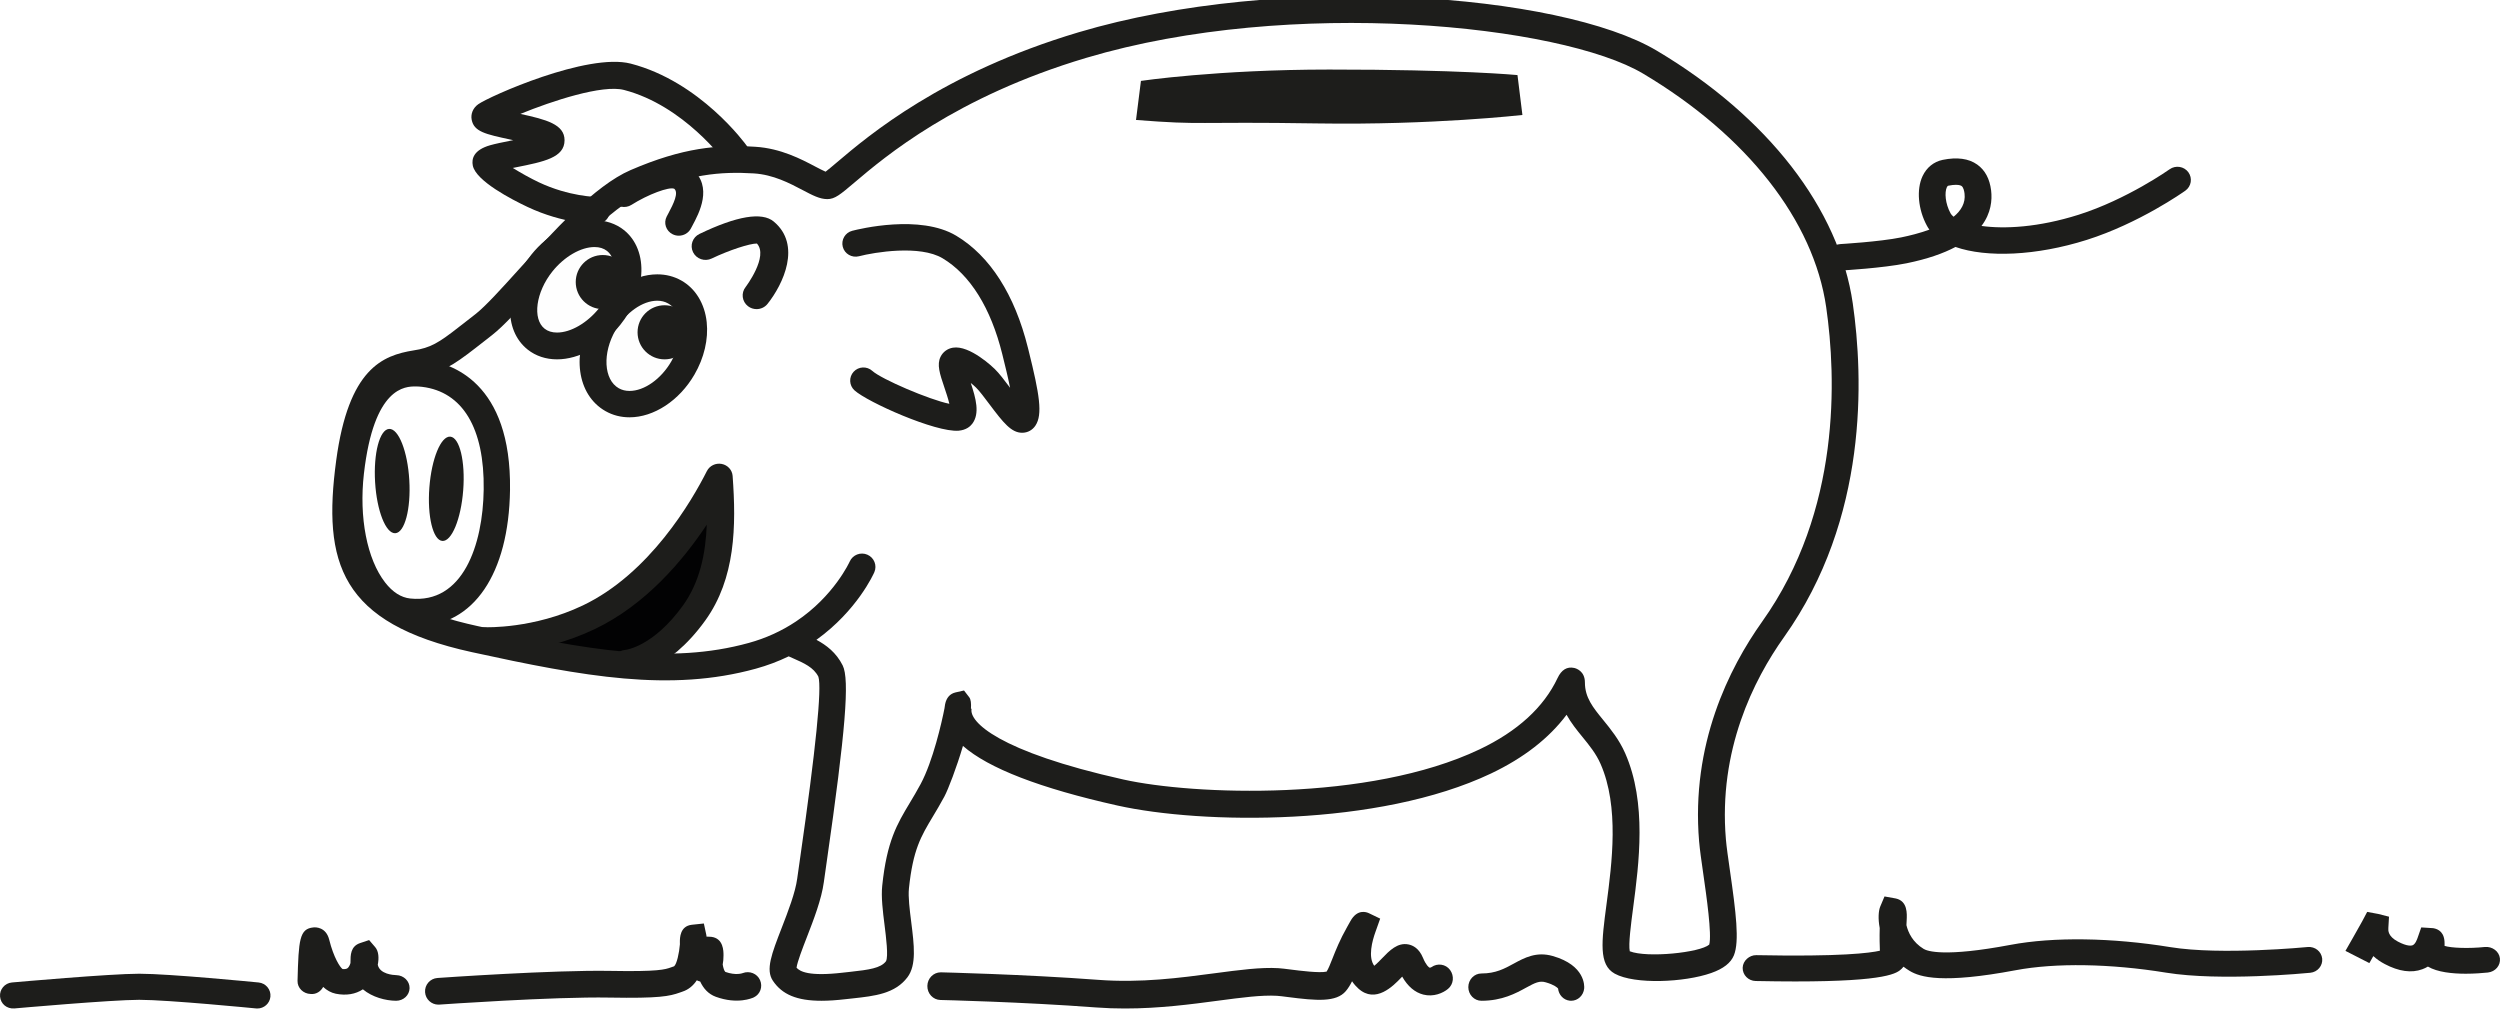
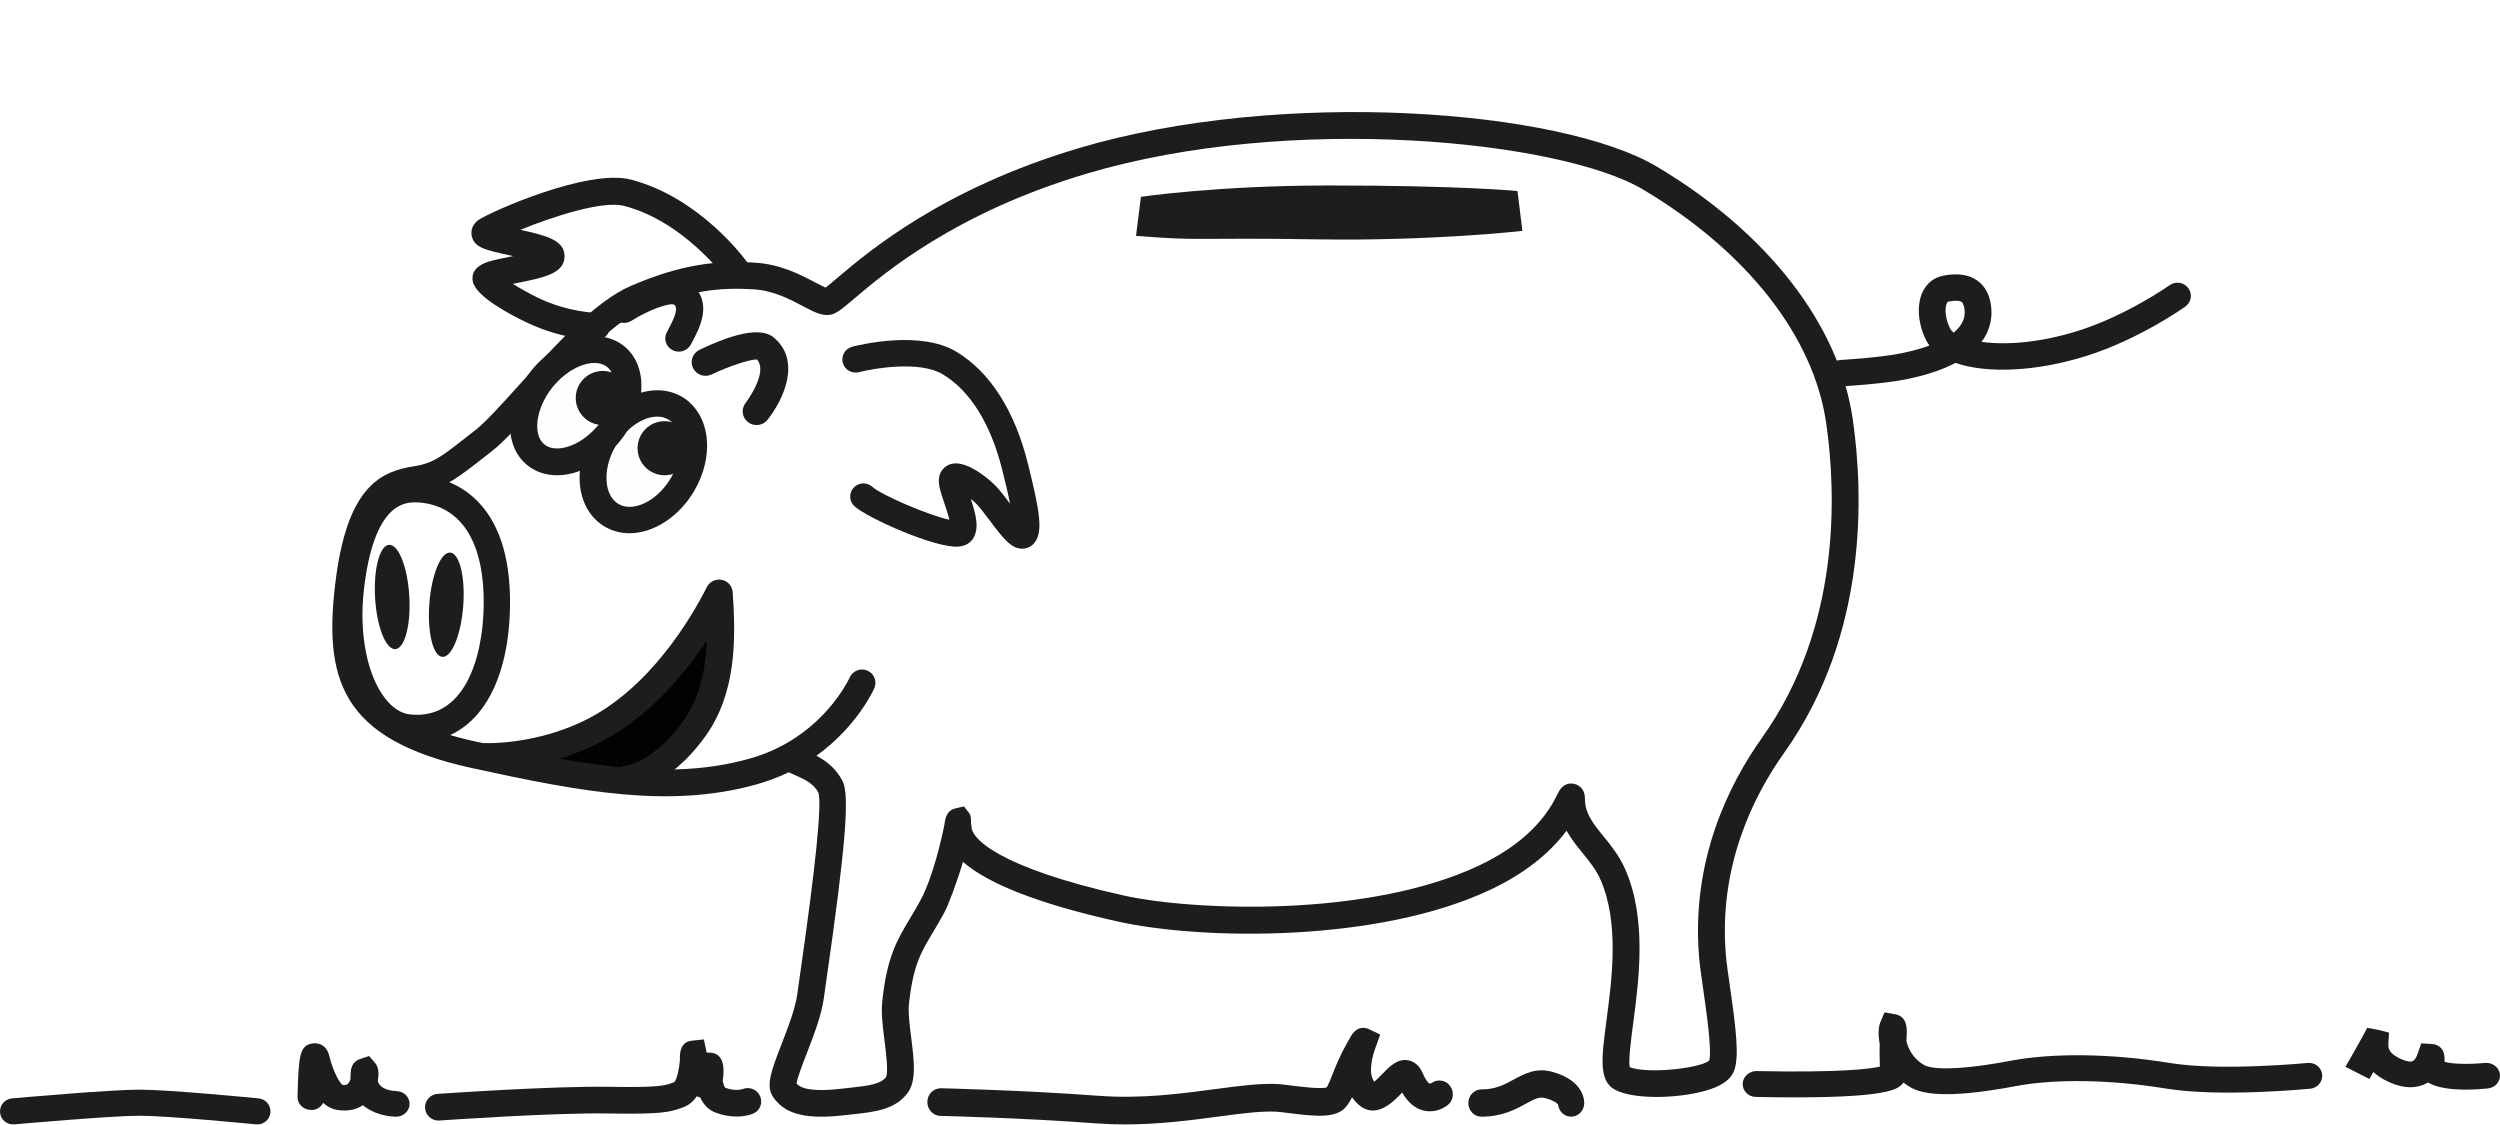
- <svg xmlns="http://www.w3.org/2000/svg" width="647px" height="261px" viewBox="0 0 647 261" version="1.1">
+ <svg xmlns="http://www.w3.org/2000/svg" width="647px" height="291px" viewBox="0 0 647 291" version="1.1">
  <defs />
  <g id="Page-1" stroke="none" stroke-width="1" fill="none" fill-rule="evenodd">
    <g id="Artboard">
-       <g id="Page-1" transform="translate(86, -1)">
+       <g id="meadow" transform="translate(0, 262)" fill="#1D1D1B">
+         <path d="M66.602,29 C66.489,29 66.376,28.994 66.263,28.983 C66.035,28.96 43.519,26.751 36.062,26.751 L35.999,26.751 C28.773,26.763 3.956,28.963 3.705,28.986 C1.731,29.123 0.181,27.778 0.014,25.925 C-0.154,24.07 1.225,22.432 3.092,22.263 C4.127,22.171 28.466,20.011 35.984,20 L36.059,20 C43.852,20 65.995,22.177 66.934,22.266 C68.804,22.452 70.168,24.107 69.983,25.957 C69.807,27.698 68.33,29 66.602,29" id="Fill-39" />
+         <path d="M102.512,27 L102.467,27 C99.792,26.966 96.379,26.095 93.915,24.037 C92.019,25.3 89.6,25.715 86.907,25.176 C85.666,24.925 84.583,24.291 83.634,23.417 C83.048,24.522 81.875,25.385 80.414,25.241 C78.486,25.199 76.953,23.679 77.001,21.85 C77.278,11.177 77.498,8.367 81.116,8.017 C81.634,7.958 84.375,7.862 85.208,11.223 C86.327,15.741 88.011,18.38 88.663,18.791 C89.136,18.836 89.669,18.797 89.957,18.557 C90.299,18.275 90.546,17.765 90.704,17.23 L90.704,17.066 C90.704,15.214 90.704,12.908 93.189,12.071 L95.525,11.29 L97.102,13.12 C98.03,14.208 98.099,15.972 97.768,17.683 C98.28,20.13 101.827,20.353 102.574,20.367 C104.503,20.415 106.038,21.923 105.999,23.744 C105.961,25.554 104.419,27 102.512,27" id="Fill-41" />
+         <path d="M113.449,28 C111.653,28 110.135,26.606 110.009,24.789 C109.871,22.889 111.306,21.237 113.208,21.102 C114.429,21.014 143.147,19.012 157.847,19.264 C170.48,19.496 172.094,18.909 173.67,18.351 L174.451,18.078 C175.143,17.547 175.786,14.612 175.959,12.375 C175.953,12.184 175.95,11.996 175.95,11.802 C175.95,10.778 175.95,7.658 179.07,7.326 L182.16,7 L182.814,10.047 C182.82,10.062 182.832,10.182 182.838,10.39 L184.062,10.449 C187.243,10.822 187.243,14.142 187.243,15.234 C187.243,16.114 187.175,16.907 187.037,17.612 C187.181,18.486 187.416,19.258 187.721,19.531 C190.441,20.503 192.138,19.875 192.211,19.842 C193.951,19.161 195.961,19.951 196.701,21.657 C197.443,23.359 196.766,25.32 195.084,26.121 C194.667,26.318 190.858,28.003 185.256,25.969 C183.29,25.252 182.016,23.761 181.215,22.026 C180.91,21.95 180.619,21.844 180.332,21.701 C179.437,23.039 178.228,24.114 176.599,24.642 L175.985,24.859 C173.253,25.831 170.656,26.406 157.726,26.174 C143.291,25.91 113.989,27.971 113.695,27.991 C113.616,27.997 113.528,28 113.449,28" id="Fill-43" />
+         <path d="M291.139,29 C288.706,29 286.226,28.921 283.707,28.732 C264.641,27.29 243.597,26.8 243.388,26.797 C241.474,26.758 239.957,25.121 240.001,23.144 C240.036,21.194 241.583,19.639 243.462,19.639 L243.539,19.639 C243.751,19.651 264.967,20.138 284.214,21.583 C295.242,22.42 305.389,21.069 314.341,19.879 C320.759,19.028 326.282,18.288 330.886,18.565 C331.658,18.614 332.818,18.76 334.173,18.933 C336.244,19.198 341.564,19.883 343.325,19.451 C343.797,18.723 344.283,17.488 344.836,16.083 C345.699,13.902 346.772,11.185 348.639,7.899 L349.499,6.366 C351.258,3.193 353.617,4.014 354.294,4.346 L357.19,5.739 L355.973,9.165 C355.113,11.553 354.009,15.706 355.652,17.948 C356.28,17.458 357.161,16.542 357.691,15.995 C359.555,14.054 361.682,11.851 364.501,12.42 C365.664,12.648 367.252,13.433 368.259,15.867 C369.058,17.796 369.794,18.386 370.012,18.444 C370.089,18.465 370.351,18.371 370.474,18.288 C371.997,17.199 374.162,17.488 375.282,19.034 C376.398,20.57 376.204,22.697 374.766,23.907 C373.449,25.018 370.981,26.07 368.357,25.401 C366.165,24.841 364.333,23.281 362.884,20.747 C362.787,20.847 362.695,20.947 362.61,21.036 C360.633,23.092 356.012,27.89 351.529,23.822 C351.01,23.354 350.442,22.736 349.911,21.954 C349.449,22.891 348.939,23.743 348.288,24.507 C345.817,27.409 340.754,26.998 333.319,26.037 C332.153,25.888 331.148,25.751 330.483,25.714 C326.538,25.477 321.295,26.174 315.228,26.98 C308.3,27.905 300.046,29 291.139,29" id="Fill-45" />
+         <path d="M406.61,27 C406.5,27 406.385,26.994 406.272,26.982 C404.636,26.814 403.386,25.463 403.227,23.824 C403.019,23.578 402.252,22.858 400.044,22.228 C398.436,21.759 397.314,22.321 394.918,23.629 C392.326,25.052 388.765,27 383.397,27 C381.521,27 380,25.418 380,23.467 C380,21.519 381.521,19.935 383.397,19.935 C387.088,19.935 389.354,18.692 391.761,17.38 C394.491,15.892 397.596,14.199 401.848,15.417 C410.298,17.834 410.041,23.209 409.986,23.812 C409.81,25.637 408.336,27 406.61,27" id="Fill-47" />
+         <path d="M464.593,22 C461.548,22 458.152,21.963 454.37,21.886 C452.466,21.846 450.966,20.316 451.001,18.47 C451.044,16.624 452.761,15.164 454.513,15.193 C476.404,15.634 484.009,14.624 486.515,14.044 C486.466,12.636 486.395,10.818 486.468,8.167 C486,5.735 486.167,3.661 486.609,2.611 L487.712,0 L490.634,0.526 C493.714,1.198 493.538,4.46 493.444,6.21 C493.421,6.636 493.404,7.043 493.386,7.433 C493.839,9.336 494.986,11.848 497.849,13.583 C498.785,14.152 503.179,15.762 520.331,12.528 C531.425,10.434 546.503,10.642 561.701,13.119 C574.84,15.258 596.982,13.114 597.21,13.091 C599.137,12.912 600.784,14.249 600.983,16.083 C601.17,17.921 599.795,19.568 597.903,19.753 C596.961,19.847 574.626,22.011 560.566,19.721 C546.146,17.375 531.96,17.153 521.638,19.096 C502.687,22.666 496.908,20.899 494.205,19.258 C493.646,18.919 493.12,18.558 492.628,18.18 C492.491,18.365 492.336,18.535 492.166,18.7 C490.993,19.813 488.703,22 464.593,22" id="Fill-49" />
+         <path d="M638.146,20 C634.68,20 630.788,19.607 628.344,18.15 C627.887,18.421 627.409,18.656 626.901,18.839 C624.102,19.876 620.822,19.421 617.172,17.492 C616.037,16.896 615.051,16.207 614.22,15.436 C613.62,16.486 613.187,17.249 613.187,17.249 L607,14.089 C607.006,14.086 610.764,7.514 611.344,6.42 L612.625,4 L615.508,4.534 L618.274,5.24 L618.104,8.163 C618.062,8.801 617.969,10.31 620.589,11.694 C623.018,12.97 624.081,12.75 624.35,12.645 C625.094,12.371 625.524,11.132 625.671,10.725 L626.618,8.016 L629.704,8.211 C631.075,8.429 632.697,9.304 632.655,12.239 L632.655,12.795 C634.397,13.357 638.991,13.512 643.093,13.08 C644.99,12.908 646.764,14.19 646.979,16.02 C647.188,17.839 645.802,19.483 643.869,19.689 C642.504,19.828 640.419,20 638.146,20" id="Fill-51" />
+       </g>
+       <g id="happy" transform="translate(86, 29)">
        <path d="M40,167.032 C40,167.032 52.881,167.645 66.451,160.949 C81.669,153.443 92.998,137.571 99.624,124 C100.585,137.571 100.111,149.979 93.289,159.796 C84.579,172.325 76.004,173 76.004,173" id="Fill-1" fill="#020203" />
        <path d="M76.095,176 C74.279,176 72.741,174.648 72.597,172.859 C72.446,170.982 73.889,169.344 75.825,169.197 C76.063,169.17 83.151,168.281 90.779,157.663 C95.082,151.667 96.613,144.394 96.915,136.784 C90.744,146.084 81.065,157.536 67.94,163.801 C53.498,170.693 39.916,170.154 39.343,170.127 C37.408,170.039 35.919,168.448 36.003,166.567 C36.095,164.69 37.833,163.222 39.67,163.321 C39.807,163.331 52.096,163.767 64.838,157.686 C82.153,149.422 93.059,130.615 96.943,122.909 C97.646,121.526 99.219,120.77 100.768,121.063 C102.327,121.356 103.49,122.63 103.602,124.163 C104.554,137.155 104.357,150.672 96.543,161.556 C86.853,175.046 76.797,175.956 76.372,175.99 C76.281,175.997 76.186,176 76.095,176" id="Fill-3" fill="#1D1D1B" />
        <path d="M120.146,251.443 C121.004,252.41 123.301,253.742 132.049,252.731 L133.991,252.517 C138.871,251.982 141.932,251.567 143.288,249.776 C143.955,248.606 143.309,243.494 142.926,240.439 C142.475,236.87 142.009,233.176 142.322,230.197 C143.528,218.665 146.152,214.292 149.47,208.759 C150.339,207.305 151.278,205.749 152.265,203.905 C155.462,197.951 157.742,187.868 158.433,184.324 C158.465,183.975 158.517,183.623 158.59,183.267 C158.937,181.562 159.851,180.53 161.304,180.195 L163.486,179.698 L164.845,181.462 C165.252,181.99 165.37,183.029 165.283,184.399 L165.443,184.444 C164.769,187.723 172.182,195.469 204.749,202.742 C222.737,206.746 268.223,208.576 296.901,194.938 C306.729,190.264 313.523,184.058 317.093,176.488 C318.107,174.341 319.55,173.457 321.406,173.865 C321.868,173.972 324.175,174.631 324.175,177.624 C324.175,181.531 326.264,184.092 328.909,187.333 C330.844,189.708 333.041,192.401 334.601,195.949 C340.242,208.797 338.167,224.481 336.655,235.938 C336.096,240.18 335.404,245.389 335.783,247.19 C340.277,248.961 353.955,247.543 356.35,245.465 C357.073,242.869 355.61,232.724 354.817,227.208 C354.331,223.826 353.91,220.902 353.73,218.758 C351.61,193.681 361.438,173.975 370.057,161.859 C390.512,133.11 389.213,98.557 386.62,80.519 C383.395,58.099 366.123,36.06 339.234,20.051 C318.045,7.438 248.205,0.155 195.14,15.967 C161.304,26.046 142.975,41.59 135.149,48.227 C131.458,51.358 130.075,52.532 128.104,52.532 C126.158,52.532 124.299,51.551 121.723,50.191 C118.338,48.41 114.13,46.191 109.07,45.877 C100.461,45.355 92.207,46.07 79.971,51.348 C72.026,54.779 61.673,66.235 53.357,75.438 C48.568,80.736 44.436,85.31 41.349,87.719 L39.358,89.279 C32.651,94.529 29.589,96.925 24.056,98.154 C23.476,98.281 22.843,98.385 22.169,98.492 C17.321,99.279 10.68,100.356 7.892,121.125 C4.636,145.381 8.049,156.568 37.627,163.036 C65.708,169.174 87.175,173.088 107.773,167.393 C112.173,166.184 116.288,164.314 120,161.835 C129.863,155.256 133.866,146.416 133.904,146.33 C134.679,144.59 136.719,143.789 138.478,144.552 C140.233,145.315 141.039,147.338 140.278,149.084 C140.098,149.502 135.878,158.97 125.293,166.585 C127.847,167.952 130.412,169.874 132.087,173.212 C133.911,176.837 132.834,190.102 127.972,223.912 C127.638,226.218 127.374,228.071 127.211,229.286 C126.606,233.76 124.587,238.979 122.801,243.583 C121.744,246.307 120.333,249.948 120.146,251.443 M126.589,260 C120.212,260 116.403,258.367 114.022,254.819 C112.104,251.968 113.688,247.881 116.316,241.102 C117.963,236.852 119.826,232.037 120.319,228.368 C120.486,227.143 120.754,225.268 121.091,222.938 C125.136,194.824 126.721,179.077 125.8,176.139 C124.573,173.716 122.085,172.619 119.204,171.348 C118.839,171.186 118.474,171.024 118.116,170.862 C115.412,172.17 112.576,173.236 109.636,174.048 C87.491,180.164 65.204,176.136 36.136,169.778 C2.009,162.315 -2.54,146.603 1.001,120.214 C4.205,96.359 13.029,92.979 21.05,91.682 C21.585,91.592 22.086,91.516 22.544,91.412 C26.531,90.532 28.678,88.851 35.056,83.853 L37.054,82.293 C39.664,80.253 43.803,75.672 48.182,70.826 C56.95,61.123 67.866,49.045 77.201,45.017 C90.706,39.187 99.871,38.386 109.504,38.987 C116.062,39.391 121.432,42.225 124.983,44.099 C125.845,44.551 126.94,45.128 127.663,45.435 C128.4,44.876 129.571,43.882 130.638,42.977 C138.798,36.06 157.905,19.854 193.141,9.354 C245.449,-6.217 317.788,-0.77 342.807,14.131 C371.502,31.21 389.981,55.051 393.501,79.542 C396.24,98.595 397.578,135.143 375.732,165.843 C367.78,177.02 358.713,195.172 360.659,218.182 C360.819,220.129 361.247,223.09 361.698,226.228 C363.273,237.167 364.197,244.609 362.738,248.229 C361.942,250.204 360.023,251.699 356.868,252.813 C349.928,255.261 337.041,255.823 331.901,252.986 C327.699,250.67 328.474,244.785 329.764,235.037 C331.171,224.385 333.1,209.798 328.231,198.71 C327.049,196.018 325.329,193.913 323.508,191.683 C322.101,189.957 320.606,188.12 319.428,185.984 C314.875,192.066 308.335,197.15 299.904,201.168 C270.742,215.034 224.972,214.326 203.223,209.477 C183.192,205.003 169.819,199.839 163.215,194.044 C161.568,199.629 159.389,205.307 158.399,207.153 C157.353,209.1 156.362,210.75 155.441,212.29 C152.334,217.471 150.284,220.892 149.234,230.912 C149.005,233.104 149.418,236.4 149.821,239.583 C150.576,245.579 151.229,250.756 148.848,253.915 C145.616,258.195 140.337,258.768 134.749,259.379 L132.858,259.586 C130.53,259.858 128.448,260 126.589,260" id="Fill-5" fill="#1D1D1B" />
        <path d="M420.189,48.832 C419.691,48.832 419.039,48.894 418.201,49.065 C418.118,49.082 418.01,49.106 417.844,49.458 C417.228,50.775 417.415,53.664 418.807,56.216 C418.967,56.513 419.233,56.807 419.597,57.095 C421.534,55.504 422.715,53.534 422.424,51.11 C422.355,50.528 422.161,49.496 421.658,49.14 C421.527,49.047 421.121,48.832 420.189,48.832 M390.46,71 C388.641,71 387.113,69.598 387.006,67.778 C386.895,65.894 388.357,64.276 390.266,64.167 C390.366,64.16 400.385,63.582 406.028,62.437 C408.183,61.999 410.808,61.349 413.327,60.429 C413.095,60.118 412.89,59.793 412.707,59.458 C410.393,55.217 409.935,50.043 411.56,46.578 C412.606,44.349 414.456,42.857 416.77,42.372 C420.48,41.613 423.484,42.016 425.697,43.582 C427.728,45.022 428.94,47.283 429.304,50.306 C429.598,52.765 429.314,56.151 426.809,59.475 C432.747,60.296 441.532,59.865 451.942,56.575 C464.444,52.618 475.402,44.882 475.509,44.8 C477.065,43.702 479.23,44.051 480.345,45.576 C481.464,47.108 481.114,49.246 479.562,50.35 C479.081,50.692 467.593,58.805 454.052,63.086 C440.916,67.238 428.109,67.717 420.079,64.913 C416.95,66.571 412.831,68.035 407.42,69.136 C401.282,70.381 391.097,70.973 390.664,70.993 C390.598,70.997 390.529,71 390.46,71" id="Fill-7" fill="#1D1D1B" />
        <path d="M68.375,59 C68.03,59 59.803,58.947 50.496,54.544 C46.509,52.662 37.146,47.847 36.358,43.841 C36.02,42.128 36.529,39.824 40.861,38.586 C42.237,38.195 44.133,37.812 46.133,37.411 C46.345,37.372 46.575,37.323 46.819,37.274 C46.558,37.218 46.307,37.165 46.074,37.112 C39.634,35.723 36.693,35.09 36.076,32.023 C35.766,30.486 36.418,28.927 37.777,27.971 C40.651,25.931 66.048,14.588 77.233,17.465 C95.218,22.136 106.853,38.15 107.341,38.832 C108.466,40.404 108.114,42.599 106.56,43.739 C104.999,44.871 102.821,44.53 101.696,42.954 C101.588,42.807 90.998,28.301 75.498,24.281 C69.919,22.832 56.883,27.123 48.677,30.482 C55.378,31.942 60.106,33.176 60.106,37.291 C60.106,41.79 54.813,42.849 47.485,44.312 C47.241,44.361 46.983,44.414 46.715,44.467 C48.774,45.747 51.301,47.157 53.454,48.177 C61.288,51.885 68.313,51.965 68.386,51.965 C70.306,51.976 71.86,53.552 71.857,55.493 C71.85,57.431 70.295,59 68.375,59" id="Fill-9" fill="#1D1D1B" />
        <path d="M178.538,113 C175.732,113 173.68,110.435 170.043,105.585 C168.791,103.916 167.495,102.185 166.615,101.324 C166.191,100.908 165.719,100.499 165.233,100.111 C166.547,104.055 167.645,108.01 165.61,110.684 C165.062,111.399 164.009,112.292 162.096,112.465 C156.158,112.949 138.505,105.077 135.142,102.022 C133.747,100.755 133.647,98.599 134.92,97.209 C136.193,95.826 138.355,95.72 139.754,96.988 C142.09,99.113 154.461,104.43 159.695,105.506 C159.38,104.151 158.781,102.38 158.398,101.249 C157.204,97.706 156.414,95.363 157.423,93.322 C158.039,92.072 159.202,91.217 160.608,90.982 C164.997,90.25 171.159,96.214 171.419,96.473 C172.636,97.665 173.984,99.454 175.414,101.361 C174.829,98.456 174.046,95.315 173.581,93.442 L173.386,92.641 C170.42,80.696 165.083,72.119 157.954,67.851 C152.069,64.326 140.318,66.274 136.285,67.323 C134.458,67.779 132.587,66.703 132.111,64.888 C131.636,63.069 132.727,61.205 134.557,60.729 C136.326,60.272 152.114,56.393 161.481,62.013 C170.201,67.234 176.615,77.266 180.026,91.01 L180.224,91.803 C183.023,103.068 183.885,108.242 181.979,111.133 C181.22,112.281 180.019,112.956 178.675,112.997 C178.627,112.997 178.582,113 178.538,113" id="Fill-11" fill="#1D1D1B" />
        <path d="M109.802,81 C109.024,81 108.242,80.756 107.583,80.249 C106.015,79.042 105.742,76.819 106.967,75.278 C107.024,75.204 112.962,67.348 109.888,64.027 C108.08,63.995 102.73,65.726 98.183,67.904 C96.4,68.767 94.238,68.035 93.366,66.275 C92.494,64.519 93.233,62.398 95.02,61.541 C104.726,56.878 111.182,55.806 114.23,58.326 C121.536,64.398 116.669,74.581 112.641,79.64 C111.931,80.533 110.872,81 109.802,81" id="Fill-13" fill="#1D1D1B" />
        <path d="M89.671,62 C89.138,62 88.59,61.88 88.081,61.627 C86.355,60.772 85.667,58.709 86.548,57.026 L86.944,56.281 C88.323,53.708 89.696,50.879 88.499,49.853 C87.211,49.258 81.701,51.307 77.42,54.02 C75.792,55.049 73.623,54.598 72.567,53.014 C71.51,51.427 71.974,49.309 73.598,48.28 C76.795,46.255 87.65,40.015 93.128,44.712 C98.574,49.371 94.921,56.181 93.163,59.452 L92.801,60.132 C92.18,61.319 90.948,62 89.671,62" id="Fill-15" fill="#1D1D1B" />
        <path d="M21.594,101.01 C18.916,101.01 10.772,101.01 8.183,123.572 C6.881,134.931 8.984,145.727 13.675,151.756 C15.614,154.246 17.791,155.637 20.156,155.893 C33.795,157.343 38.984,142.053 39.179,127.698 C39.4,111.83 33.741,102.39 23.25,101.115 C22.684,101.048 22.132,101.01 21.594,101.01 M22.033,163 L22.03,163 C21.192,163 20.33,162.954 19.447,162.856 C15.263,162.408 11.427,160.082 8.353,156.131 C2.568,148.691 -0.093,135.902 1.416,122.752 C3.764,102.323 11.382,92.62 24.05,94.158 C30.776,94.974 46.378,99.885 45.993,127.796 C45.693,149.51 36.514,163 22.033,163" id="Fill-17" fill="#1D1D1B" />
        <path d="M19.927,125.247 C19.488,117.789 17.142,111.863 14.701,112.002 C12.256,112.146 10.63,118.296 11.073,125.757 C11.512,133.208 13.858,139.137 16.302,138.998 C18.747,138.858 20.37,132.697 19.927,125.247" id="Fill-19" fill="#1D1D1B" />
        <path d="M33.879,127.862 C34.45,120.408 32.948,114.204 30.537,114.005 C28.115,113.809 25.693,119.68 25.121,127.148 C24.55,134.595 26.052,140.799 28.467,140.995 C30.885,141.201 33.31,135.319 33.879,127.862" id="Fill-21" fill="#1D1D1B" />
        <path d="M70.821,85.258 C75.288,77.611 83.464,73.975 89.088,77.146 C94.709,80.308 95.644,89.081 91.177,96.734 C86.713,104.387 78.53,108.024 72.913,104.856 C67.296,101.684 66.353,92.918 70.821,85.258" id="Fill-23" fill="#FEFEFE" />
        <path d="M84.103,78.825 C80.295,78.825 75.962,81.879 73.319,86.424 C69.864,92.372 70.238,99.265 74.139,101.479 C74.955,101.94 75.893,102.175 76.923,102.175 C80.731,102.175 85.068,99.118 87.71,94.569 C89.491,91.508 90.332,88.048 90.013,85.076 C89.854,83.571 89.239,80.848 86.901,79.528 C86.074,79.057 85.137,78.825 84.103,78.825 M76.923,109 C74.668,109 72.576,108.461 70.698,107.396 C63.3,103.206 61.817,92.498 67.319,83.025 C71.217,76.327 77.805,72 84.103,72 C86.361,72 88.457,72.539 90.342,73.607 C93.998,75.668 96.387,79.596 96.896,84.366 C97.366,88.796 96.235,93.624 93.71,97.961 C89.816,104.666 83.224,109 76.923,109" id="Fill-25" fill="#1D1D1B" />
        <path d="M54.721,68.593 C60.383,61.56 68.908,58.937 73.758,62.753 C78.602,66.559 77.944,75.363 72.281,82.397 C66.612,89.444 58.088,92.059 53.244,88.25 C48.398,84.431 49.055,75.633 54.721,68.593" id="Fill-27" fill="#FEFEFE" />
        <path d="M67.858,64.935 C64.319,64.935 60.049,67.407 56.975,71.236 C52.677,76.593 51.726,83.525 54.943,86.066 C55.783,86.729 56.863,87.065 58.161,87.065 C61.703,87.065 65.973,84.589 69.047,80.757 C71.32,77.924 72.751,74.589 72.974,71.6 C73.086,70.126 72.985,67.435 71.089,65.941 C70.243,65.271 69.156,64.935 67.858,64.935 M58.161,94 C55.286,94 52.667,93.133 50.586,91.49 C44.134,86.392 44.536,75.598 51.502,66.915 C55.916,61.416 62.182,58 67.858,58 C70.736,58 73.359,58.867 75.44,60.514 C78.668,63.052 80.311,67.283 79.951,72.109 C79.619,76.52 77.692,81.125 74.52,85.075 C70.107,90.581 63.84,94 58.161,94" id="Fill-29" fill="#1D1D1B" />
        <path d="M77,73.996 C77,70.135 73.865,67 70,67 C66.131,67 63,70.135 63,73.996 C63,77.865 66.131,81 70,81 C73.865,81 77,77.865 77,73.996" id="Fill-31" fill="#1D1D1B" />
        <path d="M93,87 C93,83.129 89.865,80 86,80 C82.131,80 79,83.129 79,87 C79,90.871 82.131,94 86,94 C89.865,94 93,90.871 93,87" id="Fill-33" fill="#1D1D1B" />
        <path d="M208,32.047 L209.275,21.936 C209.275,21.936 229.006,19.007 258.003,19 C291.829,18.986 306.725,20.43 306.725,20.43 L308,30.754 C308,30.754 284.679,33.404 255.22,32.947 C221.849,32.428 225.98,33.442 208,32.047" id="Fill-35" fill="#1D1D1B" />
      </g>
-       <g id="Group-2" transform="translate(0, 232)" fill="#1D1D1B">
-         <path d="M66.602,29 C66.489,29 66.376,28.994 66.263,28.983 C66.035,28.96 43.519,26.751 36.062,26.751 L35.999,26.751 C28.773,26.763 3.956,28.963 3.705,28.986 C1.731,29.123 0.181,27.778 0.014,25.925 C-0.154,24.07 1.225,22.432 3.092,22.263 C4.127,22.171 28.466,20.011 35.984,20 L36.059,20 C43.852,20 65.995,22.177 66.934,22.266 C68.804,22.452 70.168,24.107 69.983,25.957 C69.807,27.698 68.33,29 66.602,29" id="Fill-39" />
-         <path d="M102.512,27 L102.467,27 C99.792,26.966 96.379,26.095 93.915,24.037 C92.019,25.3 89.6,25.715 86.907,25.176 C85.666,24.925 84.583,24.291 83.634,23.417 C83.048,24.522 81.875,25.385 80.414,25.241 C78.486,25.199 76.953,23.679 77.001,21.85 C77.278,11.177 77.498,8.367 81.116,8.017 C81.634,7.958 84.375,7.862 85.208,11.223 C86.327,15.741 88.011,18.38 88.663,18.791 C89.136,18.836 89.669,18.797 89.957,18.557 C90.299,18.275 90.546,17.765 90.704,17.23 L90.704,17.066 C90.704,15.214 90.704,12.908 93.189,12.071 L95.525,11.29 L97.102,13.12 C98.03,14.208 98.099,15.972 97.768,17.683 C98.28,20.13 101.827,20.353 102.574,20.367 C104.503,20.415 106.038,21.923 105.999,23.744 C105.961,25.554 104.419,27 102.512,27" id="Fill-41" />
-         <path d="M113.449,28 C111.653,28 110.135,26.606 110.009,24.789 C109.871,22.889 111.306,21.237 113.208,21.102 C114.429,21.014 143.147,19.012 157.847,19.264 C170.48,19.496 172.094,18.909 173.67,18.351 L174.451,18.078 C175.143,17.547 175.786,14.612 175.959,12.375 C175.953,12.184 175.95,11.996 175.95,11.802 C175.95,10.778 175.95,7.658 179.07,7.326 L182.16,7 L182.814,10.047 C182.82,10.062 182.832,10.182 182.838,10.39 L184.062,10.449 C187.243,10.822 187.243,14.142 187.243,15.234 C187.243,16.114 187.175,16.907 187.037,17.612 C187.181,18.486 187.416,19.258 187.721,19.531 C190.441,20.503 192.138,19.875 192.211,19.842 C193.951,19.161 195.961,19.951 196.701,21.657 C197.443,23.359 196.766,25.32 195.084,26.121 C194.667,26.318 190.858,28.003 185.256,25.969 C183.29,25.252 182.016,23.761 181.215,22.026 C180.91,21.95 180.619,21.844 180.332,21.701 C179.437,23.039 178.228,24.114 176.599,24.642 L175.985,24.859 C173.253,25.831 170.656,26.406 157.726,26.174 C143.291,25.91 113.989,27.971 113.695,27.991 C113.616,27.997 113.528,28 113.449,28" id="Fill-43" />
-         <path d="M291.139,29 C288.706,29 286.226,28.921 283.707,28.732 C264.641,27.29 243.597,26.8 243.388,26.797 C241.474,26.758 239.957,25.121 240.001,23.144 C240.036,21.194 241.583,19.639 243.462,19.639 L243.539,19.639 C243.751,19.651 264.967,20.138 284.214,21.583 C295.242,22.42 305.389,21.069 314.341,19.879 C320.759,19.028 326.282,18.288 330.886,18.565 C331.658,18.614 332.818,18.76 334.173,18.933 C336.244,19.198 341.564,19.883 343.325,19.451 C343.797,18.723 344.283,17.488 344.836,16.083 C345.699,13.902 346.772,11.185 348.639,7.899 L349.499,6.366 C351.258,3.193 353.617,4.014 354.294,4.346 L357.19,5.739 L355.973,9.165 C355.113,11.553 354.009,15.706 355.652,17.948 C356.28,17.458 357.161,16.542 357.691,15.995 C359.555,14.054 361.682,11.851 364.501,12.42 C365.664,12.648 367.252,13.433 368.259,15.867 C369.058,17.796 369.794,18.386 370.012,18.444 C370.089,18.465 370.351,18.371 370.474,18.288 C371.997,17.199 374.162,17.488 375.282,19.034 C376.398,20.57 376.204,22.697 374.766,23.907 C373.449,25.018 370.981,26.07 368.357,25.401 C366.165,24.841 364.333,23.281 362.884,20.747 C362.787,20.847 362.695,20.947 362.61,21.036 C360.633,23.092 356.012,27.89 351.529,23.822 C351.01,23.354 350.442,22.736 349.911,21.954 C349.449,22.891 348.939,23.743 348.288,24.507 C345.817,27.409 340.754,26.998 333.319,26.037 C332.153,25.888 331.148,25.751 330.483,25.714 C326.538,25.477 321.295,26.174 315.228,26.98 C308.3,27.905 300.046,29 291.139,29" id="Fill-45" />
-         <path d="M406.61,27 C406.5,27 406.385,26.994 406.272,26.982 C404.636,26.814 403.386,25.463 403.227,23.824 C403.019,23.578 402.252,22.858 400.044,22.228 C398.436,21.759 397.314,22.321 394.918,23.629 C392.326,25.052 388.765,27 383.397,27 C381.521,27 380,25.418 380,23.467 C380,21.519 381.521,19.935 383.397,19.935 C387.088,19.935 389.354,18.692 391.761,17.38 C394.491,15.892 397.596,14.199 401.848,15.417 C410.298,17.834 410.041,23.209 409.986,23.812 C409.81,25.637 408.336,27 406.61,27" id="Fill-47" />
-         <path d="M464.593,22 C461.548,22 458.152,21.963 454.37,21.886 C452.466,21.846 450.966,20.316 451.001,18.47 C451.044,16.624 452.761,15.164 454.513,15.193 C476.404,15.634 484.009,14.624 486.515,14.044 C486.466,12.636 486.395,10.818 486.468,8.167 C486,5.735 486.167,3.661 486.609,2.611 L487.712,0 L490.634,0.526 C493.714,1.198 493.538,4.46 493.444,6.21 C493.421,6.636 493.404,7.043 493.386,7.433 C493.839,9.336 494.986,11.848 497.849,13.583 C498.785,14.152 503.179,15.762 520.331,12.528 C531.425,10.434 546.503,10.642 561.701,13.119 C574.84,15.258 596.982,13.114 597.21,13.091 C599.137,12.912 600.784,14.249 600.983,16.083 C601.17,17.921 599.795,19.568 597.903,19.753 C596.961,19.847 574.626,22.011 560.566,19.721 C546.146,17.375 531.96,17.153 521.638,19.096 C502.687,22.666 496.908,20.899 494.205,19.258 C493.646,18.919 493.12,18.558 492.628,18.18 C492.491,18.365 492.336,18.535 492.166,18.7 C490.993,19.813 488.703,22 464.593,22" id="Fill-49" />
-         <path d="M638.146,20 C634.68,20 630.788,19.607 628.344,18.15 C627.887,18.421 627.409,18.656 626.901,18.839 C624.102,19.876 620.822,19.421 617.172,17.492 C616.037,16.896 615.051,16.207 614.22,15.436 C613.62,16.486 613.187,17.249 613.187,17.249 L607,14.089 C607.006,14.086 610.764,7.514 611.344,6.42 L612.625,4 L615.508,4.534 L618.274,5.24 L618.104,8.163 C618.062,8.801 617.969,10.31 620.589,11.694 C623.018,12.97 624.081,12.75 624.35,12.645 C625.094,12.371 625.524,11.132 625.671,10.725 L626.618,8.016 L629.704,8.211 C631.075,8.429 632.697,9.304 632.655,12.239 L632.655,12.795 C634.397,13.357 638.991,13.512 643.093,13.08 C644.99,12.908 646.764,14.19 646.979,16.02 C647.188,17.839 645.802,19.483 643.869,19.689 C642.504,19.828 640.419,20 638.146,20" id="Fill-51" />
-       </g>
    </g>
  </g>
</svg>
